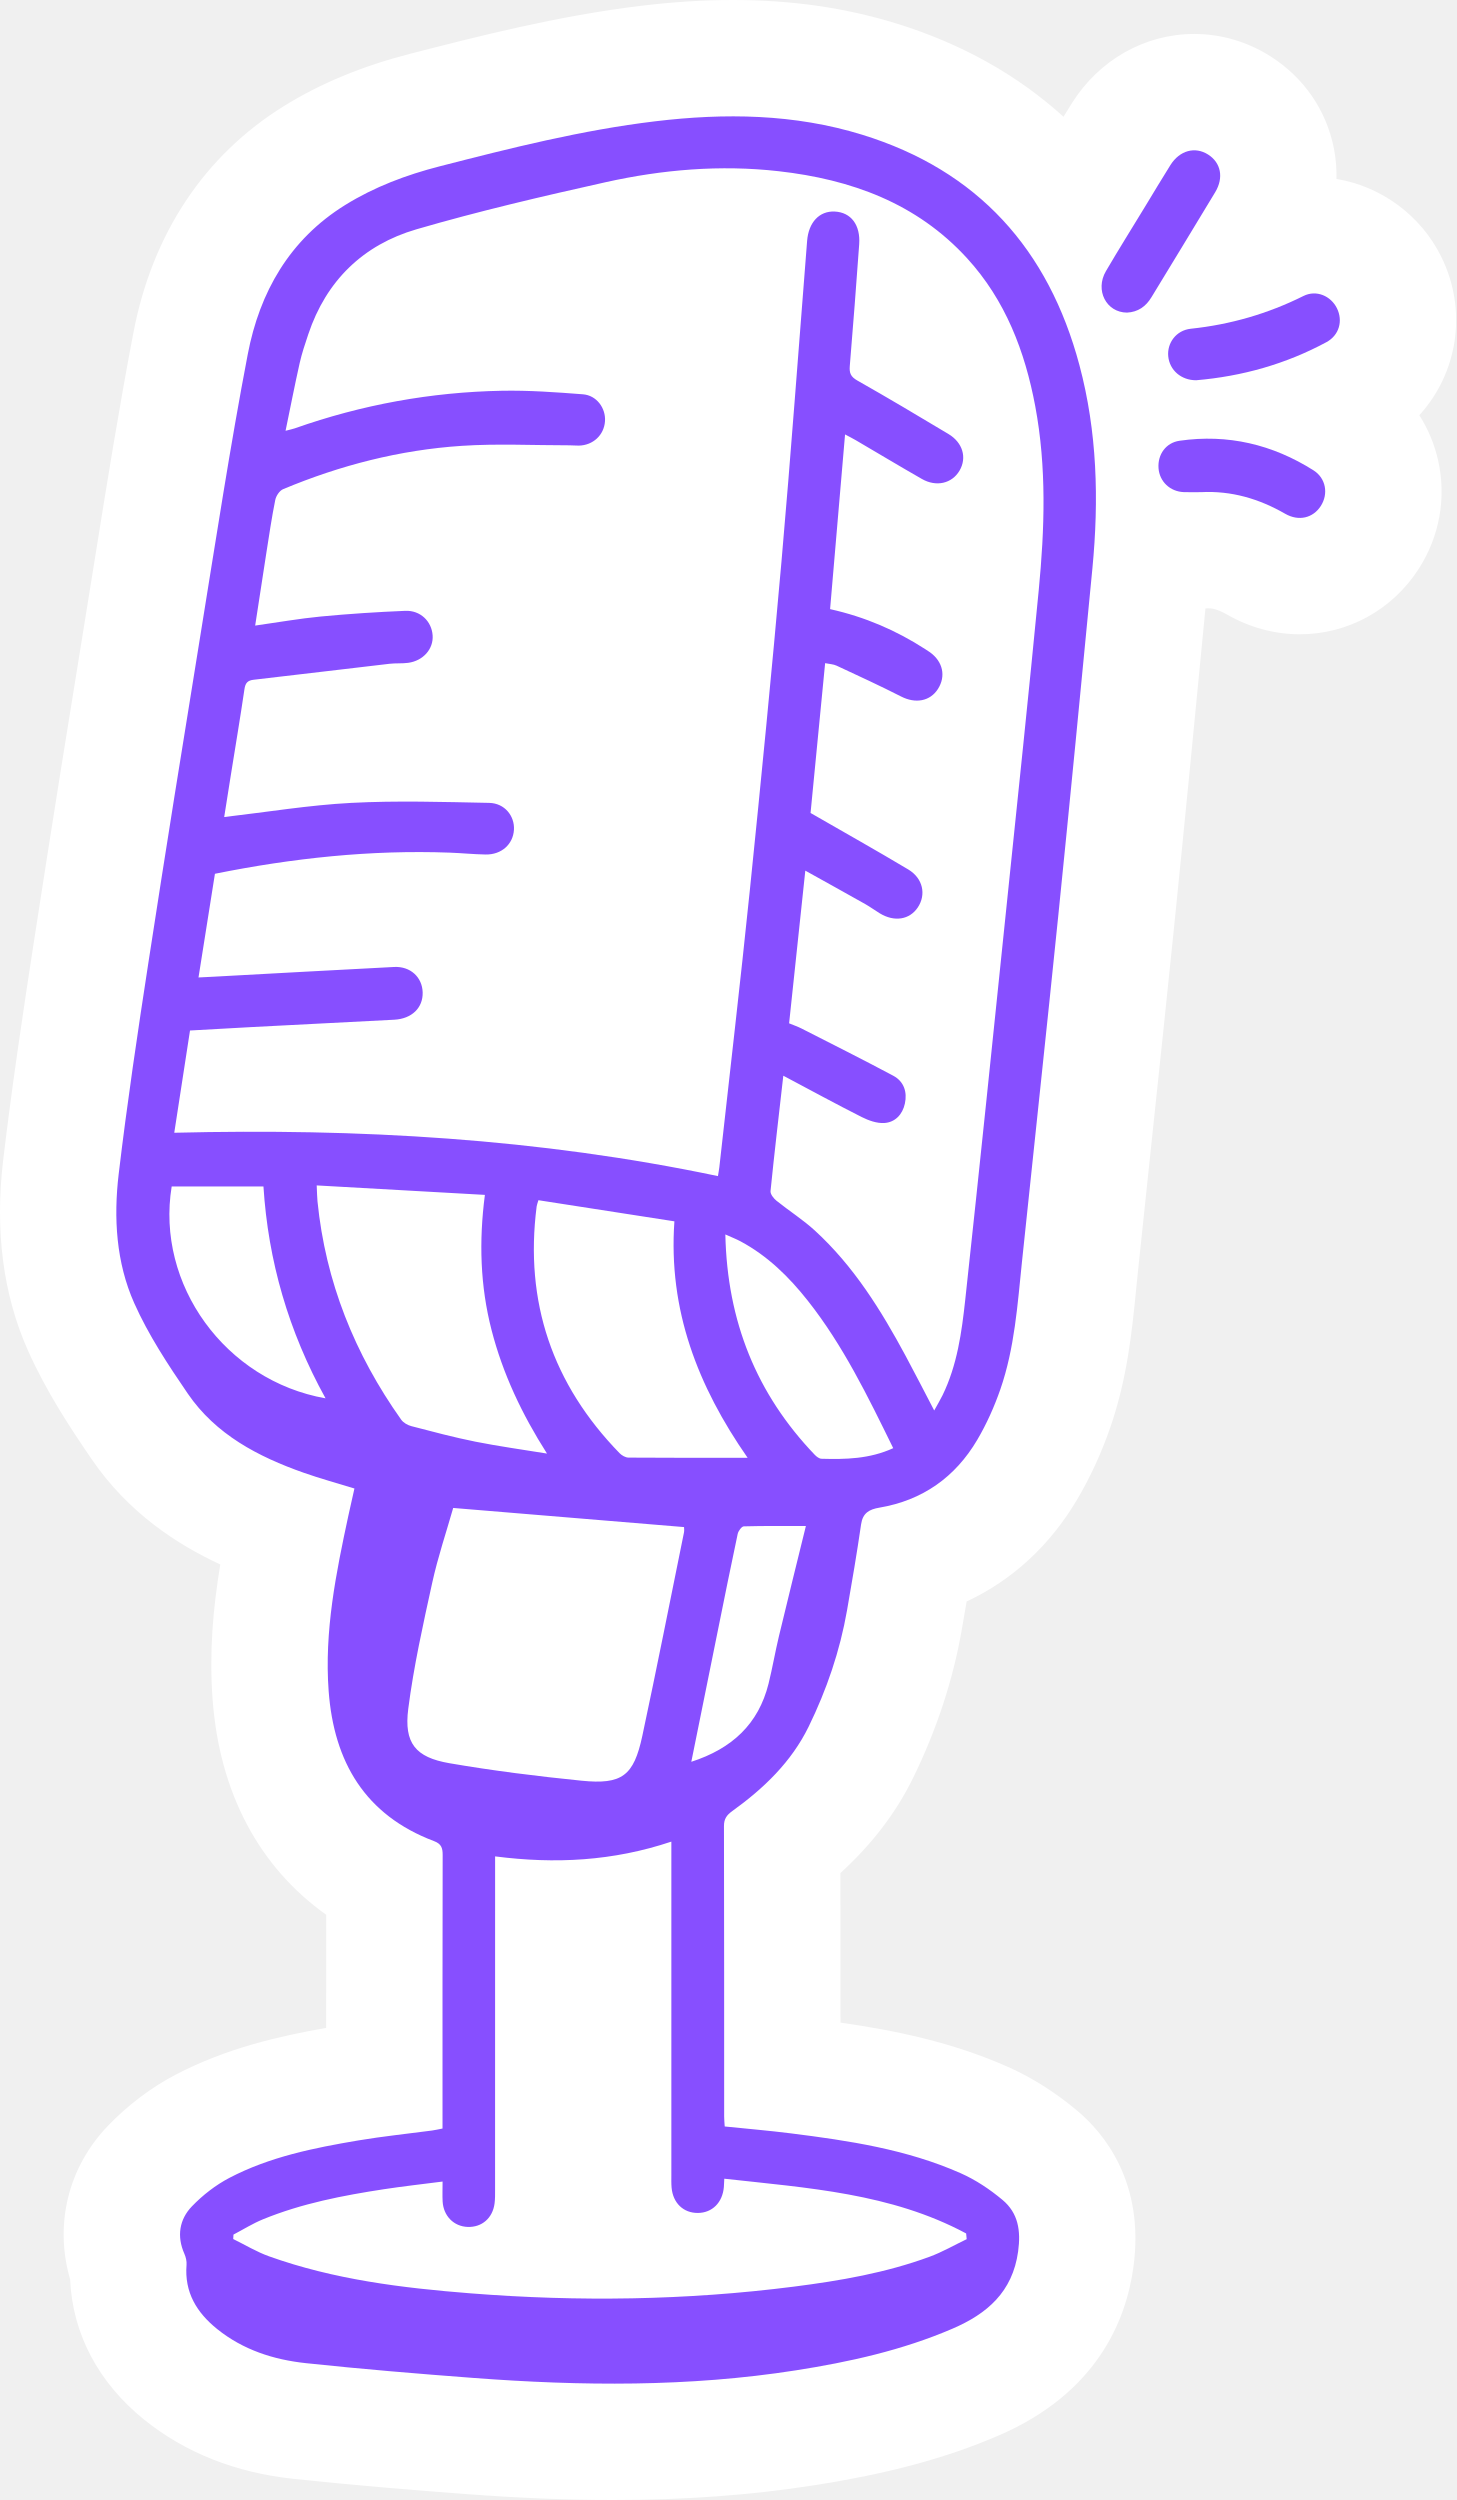
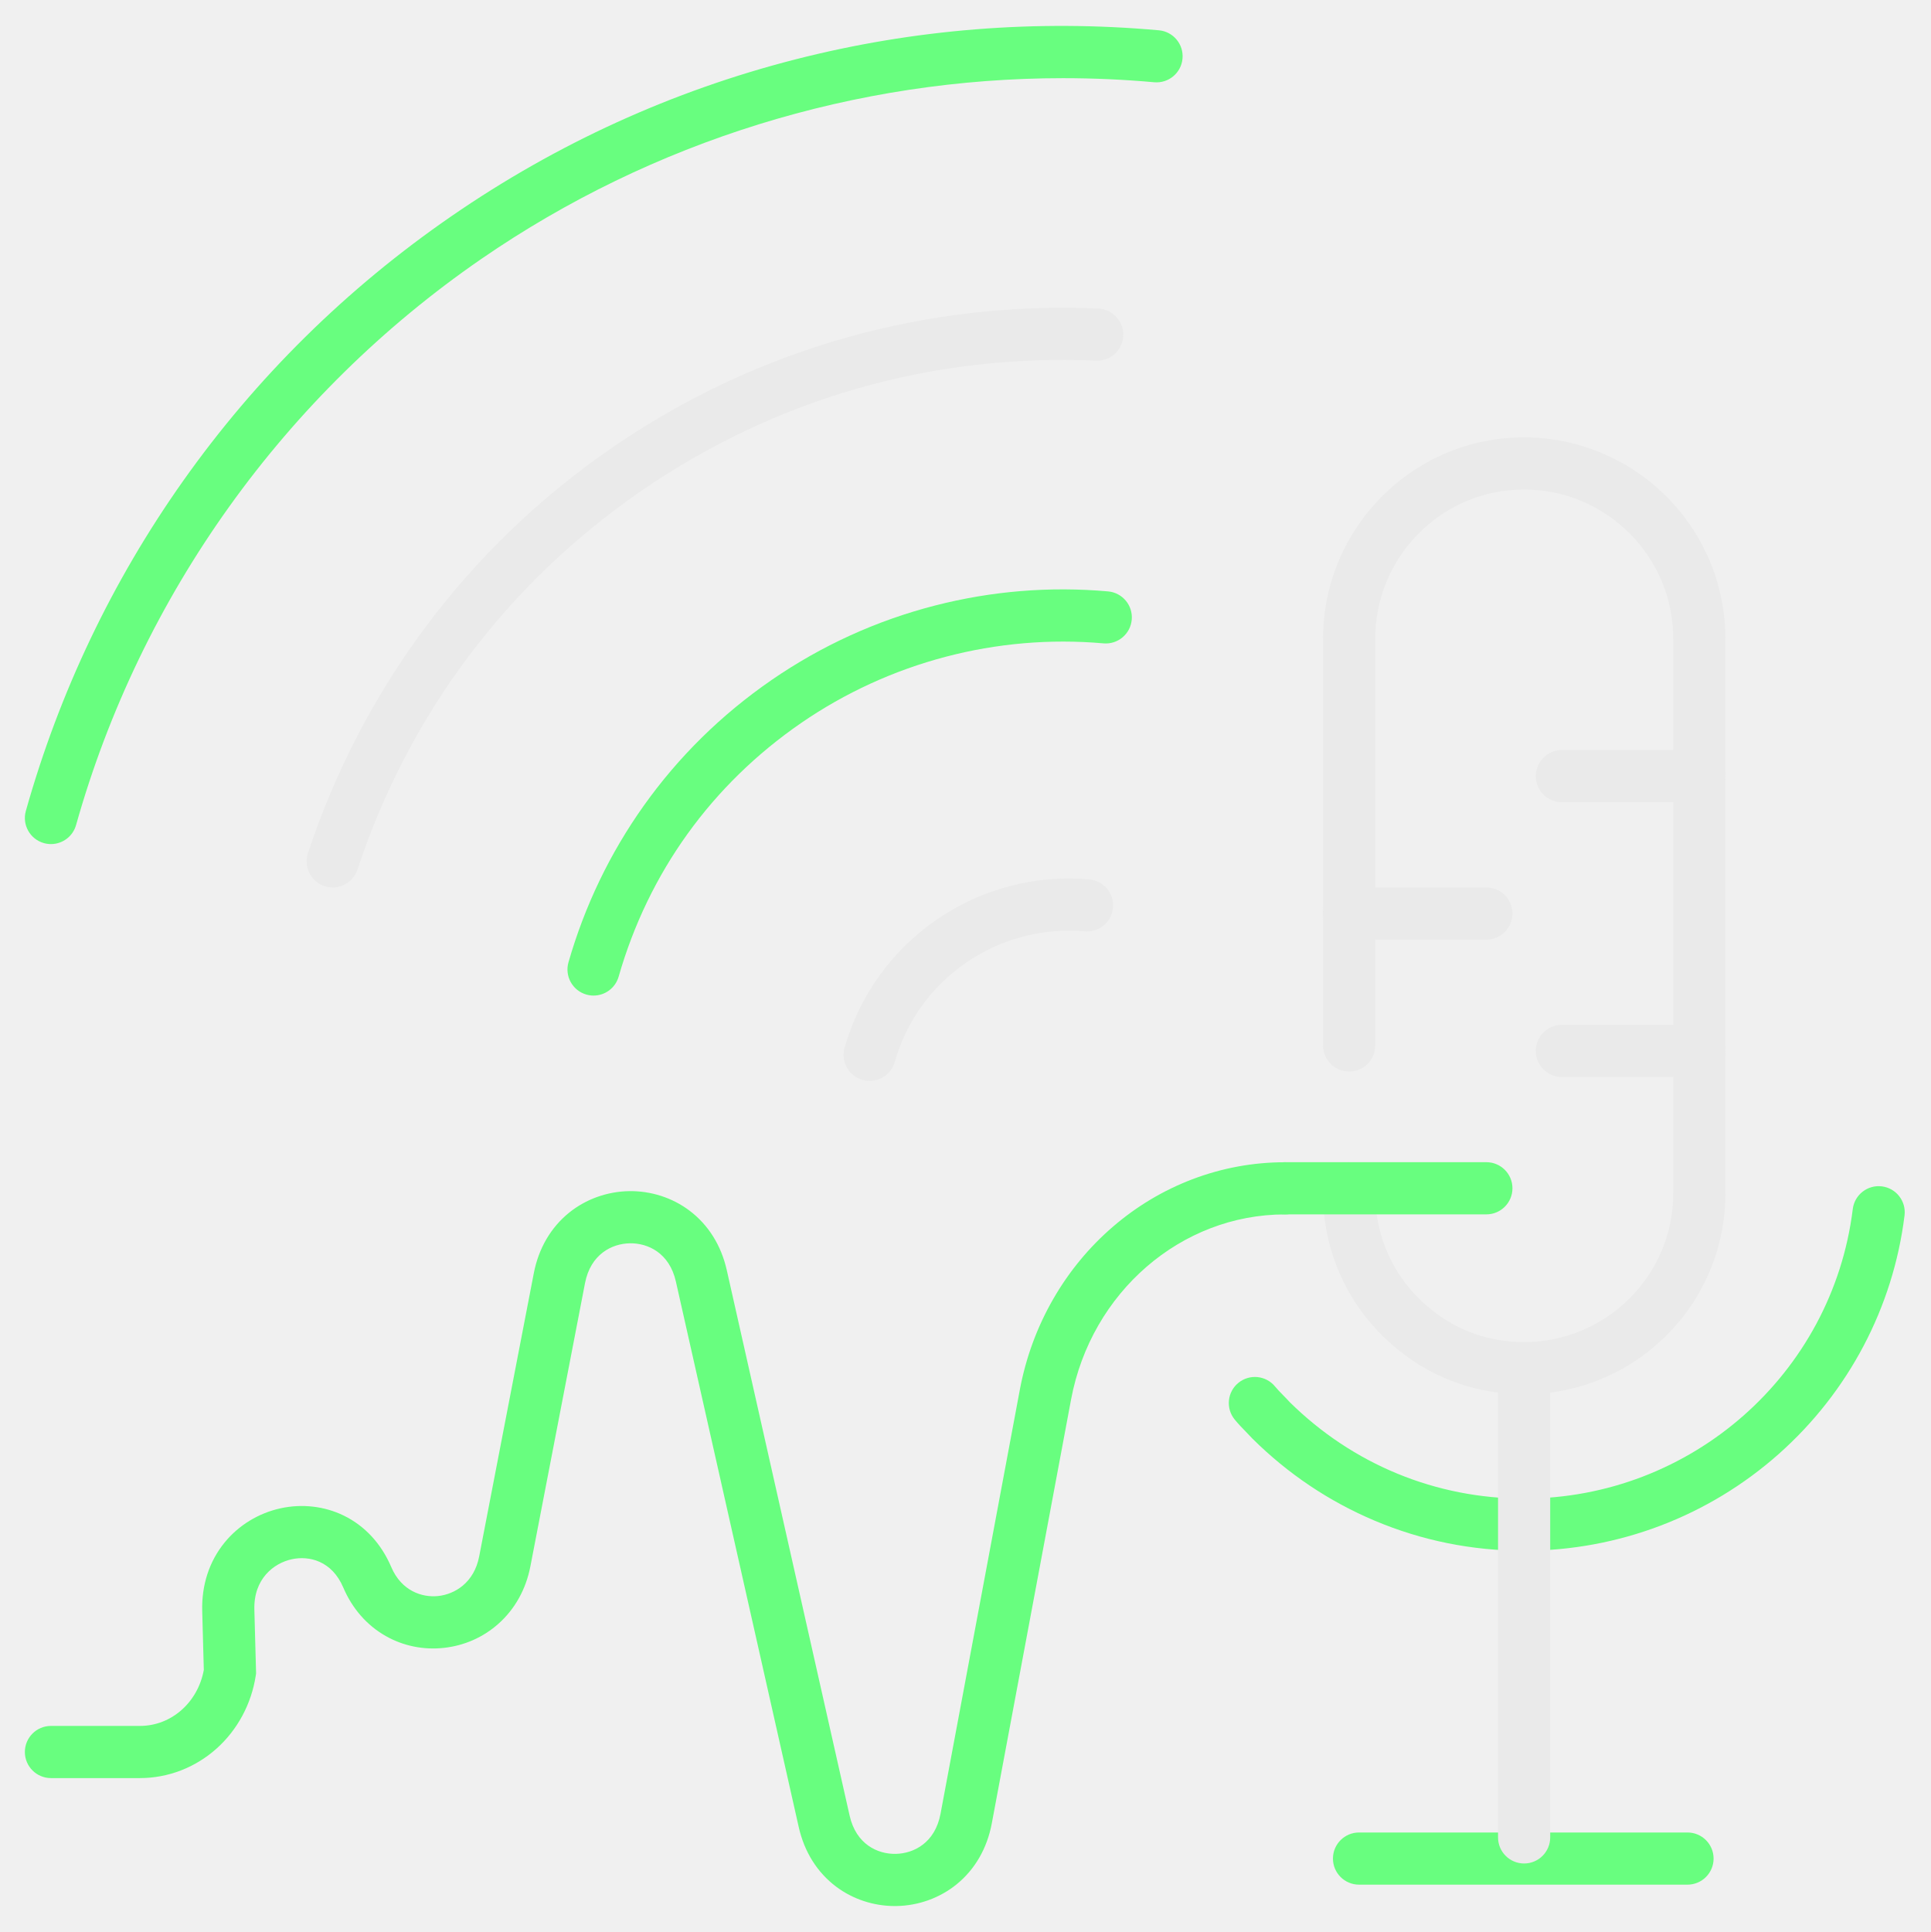
- <svg xmlns="http://www.w3.org/2000/svg" fill="none" version="1.1" width="144.146" height="247.476" viewBox="0 0 144.146 247.476">
+ <svg xmlns="http://www.w3.org/2000/svg" fill="none" version="1.1" width="205.549" height="205.689" viewBox="0 0 205.549 205.689">
  <defs>
-     <mask id="master_svg0_0_713" style="mask-type:alpha" maskUnits="objectBoundingBox">
+     <mask id="master_svg0_0_11491" style="mask-type:alpha" maskUnits="objectBoundingBox">
      <g>
-         <rect x="0" y="0" width="144.146" height="247.476" rx="0" fill="#FFFFFF" fill-opacity="1" />
+         <rect x="2.5" y="2.5" width="200.549" height="200.689" rx="0" fill="#FFFFFF" fill-opacity="1" />
      </g>
    </mask>
  </defs>
-   <g>
-     <g mask="url(#master_svg0_0_713)">
-       <g>
-         <path d="M140.498,41.103C144.293,36.944,145.318,30.758,142.664,25.399C140.631,21.296,136.704,18.44,132.296,17.714C132.32,16.714,132.241,15.714,132.05,14.727C131.314,10.939,129.088,7.693,125.781,5.586C123.498,4.131,120.882,3.362,118.215,3.362C113.333,3.362,108.808,5.921,106.113,10.206C105.827,10.661,105.549,11.111,105.276,11.557C100.723,7.427,95.186,4.319,88.747,2.331C83.665,0.762,78.366,0,72.545,0C69.653,0,66.686,0.188,63.473,0.573C55.217,1.565,47.127,3.645,40.627,5.317C35.846,6.547,31.751,8.242,28.109,10.499C20.237,15.379,15.086,23.125,13.213,32.899C11.796,40.302,10.597,47.784,9.438,55.02C9.131,56.931,8.825,58.843,8.515,60.753C6.944,70.426,5.099,81.873,3.324,93.425C2.329,99.897,1.194,107.425,0.311,114.868C-0.516,121.842,0.31,128.173,2.767,133.686C4.582,137.759,6.975,141.378,9.076,144.45C12.705,149.756,17.526,152.882,21.805,154.866C21.082,159.247,20.7,163.581,21.048,168.26C21.735,177.485,25.661,184.827,32.291,189.542C32.286,193.291,32.286,197.041,32.286,200.743C27.668,201.558,22.453,202.726,17.381,205.376C14.975,206.634,12.666,208.376,10.702,210.417C6.726,214.549,5.369,220.215,6.94,225.63C7.175,230.995,9.725,235.862,14.274,239.524C18.343,242.8,23.319,244.771,29.065,245.383C35.3,246.047,41.403,246.532,46.025,246.881C51.341,247.281,56.136,247.476,60.685,247.476C67.811,247.476,74.315,247,80.569,246.02C87.99,244.857,93.625,243.339,98.838,241.098C108.567,236.915,111.473,229.725,112.197,224.43C113.353,215.974,109.208,211.096,106.636,208.941C104.452,207.112,102.143,205.652,99.773,204.601C94.221,202.14,88.603,200.998,83.202,200.219C83.202,195.343,83.201,190.37,83.193,185.414C86.336,182.543,88.71,179.429,90.394,175.984C92.717,171.232,94.333,166.32,95.196,161.382C95.354,160.478,95.52,159.522,95.689,158.53C100.223,156.411,103.951,152.978,106.661,148.378C107.939,146.21,109.03,143.833,109.904,141.313C111.592,136.449,112.058,131.754,112.469,127.612C112.52,127.097,112.571,126.583,112.625,126.069C113.103,121.471,113.59,116.874,114.078,112.277C114.787,105.587,115.52,98.669,116.214,91.849C117.308,81.097,118.352,70.357,119.327,60.229C119.327,60.229,119.491,60.221,119.491,60.221C119.535,60.219,119.579,60.218,119.621,60.218C119.832,60.218,120.392,60.218,121.471,60.839C123.686,62.114,126.175,62.788,128.668,62.788C133.425,62.788,137.821,60.373,140.427,56.33C142.497,53.117,143.187,49.312,142.37,45.617C142.01,43.989,141.374,42.468,140.498,41.103Z" fill="#FFFFFF" fill-opacity="1" style="mix-blend-mode:passthrough" />
-       </g>
-       <g>
-         <path d="M71.739,210.5C73.943,210.727,76.116,210.909,78.278,211.181C84.026,211.904,89.757,212.76,95.105,215.131C96.587,215.788,97.994,216.728,99.24,217.771C100.792,219.071,101.068,220.805,100.785,222.869C100.234,226.9,97.688,229.055,94.289,230.516C89.329,232.649,84.094,233.809,78.787,234.641C68.191,236.301,57.545,236.198,46.891,235.395C41.35,234.977,35.81,234.518,30.285,233.93C27.094,233.59,24.065,232.62,21.497,230.553C19.468,228.919,18.248,226.913,18.466,224.2C18.494,223.841,18.4,223.438,18.252,223.104C17.483,221.364,17.751,219.702,19.002,218.403C20.07,217.293,21.354,216.296,22.716,215.584C26.699,213.503,31.072,212.624,35.459,211.884C37.875,211.477,40.318,211.229,42.748,210.904C43.082,210.859,43.411,210.78,43.805,210.705C43.805,210.705,43.805,209.74,43.805,209.74C43.805,201.034,43.798,192.328,43.819,183.622C43.821,182.927,43.688,182.526,42.965,182.253C36.132,179.675,33.056,174.41,32.534,167.405C32.094,161.484,33.259,155.729,34.495,149.989C34.68,149.131,34.877,148.276,35.085,147.347C33.398,146.827,31.711,146.368,30.066,145.788C25.547,144.195,21.362,142.01,18.584,137.948C16.628,135.088,14.69,132.145,13.287,128.997C11.497,124.98,11.234,120.559,11.748,116.224C12.583,109.19,13.631,102.178,14.708,95.175C16.378,84.307,18.122,73.451,19.884,62.598C21.376,53.411,22.775,44.205,24.526,35.066C25.701,28.929,28.656,23.711,34.177,20.289C37.072,18.495,40.22,17.315,43.496,16.472C50.544,14.659,57.603,12.879,64.847,12.009C71.759,11.179,78.637,11.265,85.35,13.337C96.803,16.871,103.795,24.683,106.853,36.146C108.615,42.751,108.789,49.477,108.14,56.238C107.037,67.723,105.923,79.206,104.755,90.684C103.596,102.085,102.355,113.478,101.168,124.877C100.724,129.145,100.442,133.448,99.023,137.537C98.424,139.261,97.663,140.961,96.738,142.532C94.56,146.228,91.32,148.521,87.052,149.243C86.047,149.413,85.402,149.768,85.239,150.899C84.828,153.74,84.345,156.57,83.85,159.398C83.146,163.424,81.836,167.265,80.047,170.925C78.34,174.417,75.602,177.037,72.489,179.278C71.944,179.671,71.664,180.045,71.666,180.757C71.69,190.345,71.682,199.934,71.685,209.522C71.685,209.824,71.717,210.126,71.739,210.5ZM82.171,60.298C85.657,61.076,88.727,62.413,91.581,64.254C91.742,64.358,91.906,64.458,92.062,64.571C93.341,65.497,93.652,66.933,92.851,68.196C92.068,69.43,90.62,69.671,89.209,68.951C87.104,67.878,84.954,66.891,82.811,65.893C82.493,65.745,82.111,65.736,81.68,65.646C81.179,70.796,80.693,75.785,80.237,80.477C83.566,82.395,86.763,84.188,89.908,86.068C91.369,86.943,91.703,88.557,90.851,89.83C90.035,91.049,88.534,91.286,87.097,90.415C86.605,90.117,86.141,89.772,85.641,89.49C83.725,88.409,81.799,87.344,79.718,86.185C79.165,91.394,78.641,96.337,78.114,101.299C78.57,101.488,78.968,101.622,79.338,101.81C82.369,103.356,85.412,104.88,88.413,106.481C89.475,107.046,89.826,108.089,89.574,109.248C89.341,110.317,88.615,111.098,87.541,111.167C86.805,111.214,85.98,110.918,85.297,110.574C82.753,109.29,80.252,107.924,77.54,106.485C77.081,110.536,76.646,114.218,76.275,117.907C76.245,118.206,76.581,118.632,76.861,118.858C78.111,119.866,79.485,120.734,80.665,121.815C84.508,125.333,87.215,129.696,89.658,134.237C90.599,135.986,91.501,137.755,92.477,139.624C92.791,139.054,93.068,138.597,93.301,138.12C94.756,135.137,95.199,131.891,95.55,128.662C96.982,115.477,98.335,102.284,99.701,89.092C100.76,78.874,101.837,68.658,102.824,58.433C103.411,52.353,103.614,46.261,102.479,40.207C101.459,34.768,99.526,29.72,95.741,25.575C90.742,20.101,84.243,17.757,77.075,16.948C71.301,16.296,65.567,16.786,59.931,18.041C53.659,19.439,47.389,20.902,41.223,22.699C35.955,24.235,32.295,27.78,30.518,33.085C30.202,34.028,29.881,34.976,29.663,35.945C29.173,38.128,28.747,40.326,28.268,42.643C28.735,42.521,28.962,42.479,29.177,42.403C35.809,40.064,42.649,38.814,49.672,38.681C52.348,38.63,55.035,38.825,57.708,39.032C59.06,39.137,59.976,40.402,59.889,41.694C59.797,43.065,58.711,44.083,57.298,44.111C56.992,44.117,56.685,44.081,56.379,44.082C52.817,44.084,49.244,43.9,45.698,44.135C39.58,44.541,33.683,46.055,28.023,48.424C27.669,48.572,27.328,49.091,27.248,49.491C26.9,51.218,26.644,52.963,26.37,54.704C25.998,57.075,25.64,59.449,25.259,61.927C27.518,61.608,29.623,61.233,31.745,61.03C34.529,60.765,37.323,60.583,40.117,60.467C41.616,60.405,42.729,61.503,42.826,62.895C42.921,64.239,41.893,65.416,40.399,65.615C39.794,65.695,39.171,65.638,38.563,65.708C34.077,66.229,29.594,66.773,25.107,67.289C24.506,67.358,24.288,67.613,24.199,68.217C23.781,71.059,23.304,73.893,22.85,76.73C22.623,78.148,22.401,79.566,22.193,80.879C26.462,80.384,30.596,79.696,34.754,79.479C39.301,79.241,43.871,79.387,48.429,79.478C49.954,79.509,50.957,80.773,50.876,82.141C50.79,83.582,49.641,84.615,48.07,84.588C46.882,84.567,45.697,84.446,44.509,84.403C36.7,84.116,28.989,84.942,21.276,86.495C20.748,89.831,20.209,93.228,19.65,96.759C20.197,96.732,20.645,96.712,21.093,96.687C27.066,96.363,33.038,96.028,39.012,95.721C40.621,95.638,41.802,96.73,41.84,98.242C41.878,99.769,40.758,100.852,39.031,100.942C34.359,101.186,29.687,101.421,25.015,101.665C22.96,101.773,20.905,101.893,18.809,102.01C18.289,105.387,17.779,108.702,17.25,112.132C35.442,111.682,53.343,112.694,71.068,116.423C71.126,116.058,71.179,115.8,71.208,115.539C72.221,106.396,73.29,97.259,74.228,88.109C75.338,77.279,76.404,66.444,77.358,55.6C78.29,45.021,79.055,34.428,79.897,23.842C80.044,21.998,81.118,20.868,82.634,20.941C84.241,21.019,85.191,22.267,85.051,24.188C84.759,28.203,84.459,32.218,84.121,36.229C84.063,36.924,84.21,37.295,84.863,37.665C87.896,39.383,90.893,41.167,93.883,42.96C95.315,43.818,95.734,45.311,94.982,46.592C94.237,47.859,92.688,48.231,91.262,47.415C89.067,46.16,86.899,44.857,84.717,43.578C84.4,43.392,84.069,43.228,83.652,43.005C83.153,48.838,82.666,54.523,82.171,60.298ZM23.111,221.202C23.103,221.349,23.094,221.496,23.086,221.643C24.264,222.219,25.401,222.913,26.629,223.353C33.071,225.659,39.804,226.485,46.569,227.018C57.26,227.86,67.942,227.716,78.59,226.354C83.153,225.771,87.684,224.992,92.021,223.396C93.287,222.93,94.471,222.242,95.692,221.656C95.674,221.467,95.656,221.279,95.639,221.09C88.181,217.092,79.922,216.589,71.698,215.671C71.675,216.121,71.671,216.313,71.655,216.503C71.523,218.034,70.502,219.05,69.087,219.061C67.651,219.072,66.615,218.083,66.48,216.55C66.444,216.131,66.459,215.707,66.458,215.285C66.457,204.78,66.458,194.276,66.458,183.771C66.458,183.771,66.458,182.303,66.458,182.303C60.673,184.24,54.949,184.528,49.011,183.764C49.011,183.764,49.011,185.234,49.011,185.234C49.011,195.739,49.011,206.244,49.008,216.749C49.008,217.208,49.016,217.672,48.957,218.126C48.766,219.576,47.698,220.494,46.297,220.445C44.927,220.398,43.895,219.363,43.816,217.923C43.784,217.32,43.811,216.714,43.811,215.953C41.798,216.213,39.907,216.422,38.029,216.708C33.936,217.333,29.875,218.117,26.022,219.694C25.015,220.107,24.08,220.695,23.111,221.202ZM44.861,149.273C44.186,151.647,43.348,154.121,42.791,156.656C41.881,160.803,40.949,164.964,40.412,169.168C39.981,172.55,41.127,173.961,44.483,174.54C48.817,175.287,53.194,175.834,57.572,176.273C61.581,176.675,62.737,175.79,63.582,171.844C65.016,165.141,66.343,158.414,67.708,151.695C67.75,151.485,67.713,151.258,67.713,151.166C60.124,150.537,52.609,149.915,44.861,149.273ZM54.147,143.889C51.654,139.971,49.772,135.986,48.656,131.649C47.538,127.302,47.399,122.894,48,118.282C42.374,117.965,36.896,117.657,31.351,117.345C31.386,118.072,31.386,118.494,31.428,118.912C32.221,126.873,35.105,134.038,39.714,140.534C39.929,140.838,40.351,141.078,40.723,141.175C42.833,141.724,44.943,142.289,47.079,142.715C49.42,143.182,51.79,143.504,54.147,143.889ZM74.008,144.309C69.069,137.215,66.143,129.684,66.759,120.9C62.261,120.201,57.781,119.505,53.298,118.809C53.205,119.13,53.143,119.271,53.124,119.417C51.911,128.889,54.688,137.026,61.335,143.854C61.554,144.078,61.918,144.287,62.215,144.289C66.075,144.318,69.934,144.309,74.008,144.309ZM32.225,138.421C28.552,131.779,26.546,124.809,26.079,117.447C26.079,117.447,16.995,117.447,16.995,117.447C15.409,127.151,22.306,136.676,32.225,138.421ZM88.42,143.355C85.893,138.2,83.454,133.177,79.966,128.759C78.1,126.395,75.979,124.31,73.293,122.874C72.881,122.654,72.44,122.485,71.802,122.198C71.989,130.805,74.888,137.992,80.656,144.014C80.829,144.195,81.093,144.397,81.319,144.403C83.693,144.469,86.059,144.432,88.42,143.355ZM68.433,174.401C72.455,173.101,75.081,170.672,76.079,166.668C76.467,165.109,76.734,163.521,77.109,161.958C77.991,158.279,78.905,154.607,79.775,151.061C77.746,151.061,75.687,151.038,73.629,151.095C73.414,151.101,73.086,151.553,73.024,151.844C72.345,155.025,71.707,158.215,71.061,161.403C70.197,165.67,69.336,169.937,68.433,174.401Z" fill="#874FFF" fill-opacity="1" style="mix-blend-mode:passthrough" />
-       </g>
-       <g>
-         <path d="M111.562,30.945C109.515,30.934,108.37,28.73,109.477,26.839C110.754,24.659,112.095,22.517,113.408,20.359C114.224,19.018,115.026,17.668,115.861,16.34C116.776,14.886,118.299,14.476,119.592,15.299C120.856,16.104,121.162,17.58,120.295,19.023C118.205,22.501,116.083,25.959,113.979,29.429C113.424,30.345,112.65,30.89,111.562,30.945Z" fill="#874FFF" fill-opacity="1" style="mix-blend-mode:passthrough" />
-       </g>
-       <g>
-         <path d="M118.409,37.641C116.935,37.647,115.776,36.652,115.644,35.267C115.519,33.953,116.431,32.695,117.877,32.542C121.801,32.128,125.504,31.058,129.036,29.297C130.304,28.666,131.737,29.289,132.343,30.512C132.958,31.753,132.576,33.185,131.297,33.874C127.274,36.042,122.958,37.252,118.409,37.641Z" fill="#874FFF" fill-opacity="1" style="mix-blend-mode:passthrough" />
-       </g>
-       <g>
-         <path d="M118.907,48.718C118.333,48.718,117.759,48.736,117.187,48.715C115.825,48.664,114.782,47.67,114.683,46.353C114.582,44.998,115.406,43.826,116.766,43.63C121.54,42.944,125.962,43.994,130.017,46.554C131.265,47.342,131.515,48.896,130.745,50.09C129.98,51.278,128.568,51.634,127.216,50.856C124.636,49.371,121.895,48.566,118.907,48.718Z" fill="#874FFF" fill-opacity="1" style="mix-blend-mode:passthrough" />
-       </g>
+   <g mask="url(#master_svg0_0_11491)">
+     <g>
+       <path d="M179.68,200.648C179.68,200.648,144.705,200.648,144.705,200.648C143.172,200.648,141.928,199.405,141.928,197.872C141.928,196.338,143.172,195.095,144.705,195.095C144.705,195.095,179.68,195.095,179.68,195.095C181.214,195.095,182.457,196.338,182.457,197.872C182.457,199.405,181.214,200.648,179.68,200.648C179.68,200.648,179.68,200.648,179.68,200.648Z" fill="#68FE7F" fill-opacity="1" style="mix-blend-mode:passthrough" />
+     </g>
+     <g>
+       <path d="M162.261,148.442C157.436,148.442,152.765,146.825,149.105,143.89C146.598,141.936,144.527,139.41,143.114,136.583C141.628,133.611,140.874,130.406,140.874,127.055C140.874,127.055,140.874,126.508,140.874,126.508C140.874,124.974,142.118,123.731,143.651,123.731C145.185,123.731,146.428,124.974,146.428,126.508C146.428,126.508,146.428,127.055,146.428,127.055C146.428,131.959,148.653,136.502,152.532,139.519C152.532,139.519,152.567,139.547,152.567,139.547C155.247,141.701,158.689,142.887,162.261,142.887C171.028,142.887,178.16,135.785,178.16,127.055C178.16,127.055,178.16,68.01,178.16,68.01C178.16,63.771,176.505,59.782,173.5,56.777C170.49,53.772,166.498,52.117,162.261,52.117C153.531,52.117,146.428,59.246,146.428,68.01C146.428,68.01,146.428,111.304,146.428,111.304C146.428,112.838,145.185,114.081,143.651,114.081C142.118,114.081,140.874,112.838,140.874,111.304C140.874,111.304,140.874,68.01,140.874,68.01C140.874,56.184,150.468,46.563,162.261,46.563C165.155,46.563,167.971,47.136,170.63,48.266C173.179,49.35,175.465,50.891,177.425,52.848C179.404,54.826,180.954,57.128,182.036,59.694C183.149,62.333,183.714,65.131,183.714,68.01C183.714,68.01,183.714,127.055,183.714,127.055C183.714,129.942,183.147,132.744,182.03,135.382C180.95,137.93,179.405,140.217,177.437,142.18C175.468,144.143,173.174,145.685,170.618,146.761C167.972,147.876,165.16,148.442,162.261,148.442C162.261,148.442,162.261,148.442,162.261,148.442Z" fill="#EAEAEA" fill-opacity="1" style="mix-blend-mode:passthrough" />
+     </g>
+     <g>
+       <path d="M162.261,165.098C156.749,165.098,151.401,164.021,146.365,161.895C141.514,159.848,137.14,156.913,133.365,153.171C133.365,153.171,133.309,153.115,133.309,153.115C133.309,153.115,133.256,153.056,133.256,153.056C133.075,152.856,132.872,152.648,132.656,152.428C132.29,152.053,131.874,151.629,131.468,151.132C130.497,149.946,130.671,148.196,131.858,147.225C133.045,146.254,134.795,146.429,135.766,147.616C136.016,147.92,136.311,148.222,136.624,148.542C136.852,148.775,137.088,149.015,137.327,149.278C144.034,155.899,152.886,159.545,162.261,159.545C180.055,159.545,195.109,146.294,197.277,128.722C197.465,127.2,198.851,126.118,200.373,126.306C201.895,126.494,202.977,127.88,202.789,129.402C201.582,139.182,196.828,148.199,189.401,154.792C181.915,161.438,172.277,165.098,162.261,165.098C162.261,165.098,162.261,165.098,162.261,165.098Z" fill="#68FE7F" fill-opacity="1" style="mix-blend-mode:passthrough" />
+     </g>
+     <g>
+       <path d="M162.283,198.395C160.75,198.395,159.506,197.152,159.506,195.618C159.506,195.618,159.506,145.689,159.506,145.689C159.506,144.156,160.75,142.912,162.283,142.912C163.817,142.912,165.06,144.156,165.06,145.689C165.06,145.689,165.06,195.618,165.06,195.618C165.06,197.152,163.817,198.395,162.283,198.395C162.283,198.395,162.283,198.395,162.283,198.395Z" fill="#EAEAEA" fill-opacity="1" style="mix-blend-mode:passthrough" />
+     </g>
+     <g>
+       <path d="M180.928,85.41C180.928,85.41,166.302,85.41,166.302,85.41C164.768,85.41,163.525,84.167,163.525,82.633C163.525,81.1,164.768,79.856,166.302,79.856C166.302,79.856,180.928,79.856,180.928,79.856C182.462,79.856,183.705,81.1,183.705,82.633C183.705,84.167,182.462,85.41,180.928,85.41C180.928,85.41,180.928,85.41,180.928,85.41Z" fill="#EAEAEA" fill-opacity="1" style="mix-blend-mode:passthrough" />
+     </g>
+     <g>
+       <path d="M180.928,114.66C180.928,114.66,166.302,114.66,166.302,114.66C164.768,114.66,163.525,113.417,163.525,111.884C163.525,110.35,164.768,109.107,166.302,109.107C166.302,109.107,180.928,109.107,180.928,109.107C182.462,109.107,183.705,110.35,183.705,111.884C183.705,113.417,182.462,114.66,180.928,114.66C180.928,114.66,180.928,114.66,180.928,114.66Z" fill="#EAEAEA" fill-opacity="1" style="mix-blend-mode:passthrough" />
+     </g>
+     <g>
+       <path d="M158.262,100.036C158.262,100.036,143.636,100.036,143.636,100.036C142.102,100.036,140.859,98.792,140.859,97.259C140.859,95.725,142.102,94.482,143.636,94.482C143.636,94.482,158.262,94.482,158.262,94.482C159.795,94.482,161.038,95.725,161.038,97.259C161.038,98.792,159.795,100.036,158.262,100.036C158.262,100.036,158.262,100.036,158.262,100.036Z" fill="#EAEAEA" fill-opacity="1" style="mix-blend-mode:passthrough" />
+     </g>
+     <g>
+       <path d="M158.264,129.286C158.264,129.286,136.821,129.286,136.821,129.286C135.287,129.286,134.044,128.043,134.044,126.509C134.044,124.975,135.287,123.732,136.821,123.732C136.821,123.732,158.264,123.732,158.264,123.732C159.798,123.732,161.041,124.975,161.041,126.509C161.041,128.043,159.798,129.286,158.264,129.286C158.264,129.286,158.264,129.286,158.264,129.286Z" fill="#68FE7F" fill-opacity="1" style="mix-blend-mode:passthrough" />
+     </g>
+     <g>
+       <path d="M95.279,202.926C93.015,202.926,90.802,202.196,89.025,200.859C87.016,199.348,85.641,197.156,85.047,194.519C85.047,194.519,71.966,136.441,71.966,136.441C71.28,133.392,68.99,132.338,67.075,132.367C65.151,132.397,62.884,133.528,62.289,136.612C62.289,136.612,56.475,166.752,56.475,166.752C56.006,169.189,54.833,171.302,53.083,172.862C51.452,174.317,49.431,175.209,47.24,175.442C45.075,175.673,42.944,175.237,41.077,174.181C39.073,173.048,37.507,171.26,36.549,169.01C35.34,166.174,32.919,165.598,31.057,166.006C29.166,166.42,26.991,168.075,27.084,171.378C27.084,171.378,27.267,178.163,27.267,178.163C27.267,178.163,27.229,178.412,27.229,178.412C26.763,181.427,25.276,184.184,23.043,186.175C20.779,188.192,17.888,189.303,14.9,189.303C14.9,189.303,5.425,189.303,5.425,189.303C3.892,189.303,2.648,188.06,2.648,186.526C2.648,184.992,3.892,183.749,5.425,183.749C5.425,183.749,14.9,183.749,14.9,183.749C18.237,183.749,21.063,181.258,21.701,177.793C21.701,177.793,21.532,171.531,21.532,171.531C21.454,168.751,22.283,166.217,23.929,164.205C25.423,162.38,27.532,161.092,29.869,160.581C32.153,160.08,34.537,160.352,36.582,161.346C38.84,162.442,40.595,164.34,41.659,166.833C42.745,169.385,44.95,170.101,46.652,169.92C48.407,169.733,50.477,168.526,51.022,165.7C51.022,165.7,56.836,135.56,56.836,135.56C57.347,132.908,58.653,130.672,60.612,129.095C62.395,127.66,64.66,126.85,66.989,126.814C69.314,126.778,71.597,127.516,73.419,128.891C75.421,130.402,76.792,132.591,77.384,135.221C77.384,135.221,90.465,193.299,90.465,193.299C91.153,196.355,93.45,197.407,95.369,197.371C97.298,197.336,99.566,196.196,100.145,193.1C100.145,193.1,108.586,147.97,108.586,147.97C109.231,144.529,110.432,141.269,112.156,138.278C113.837,135.362,115.969,132.781,118.491,130.608C121.021,128.429,123.864,126.73,126.939,125.557C130.107,124.349,133.432,123.737,136.822,123.737C138.355,123.737,139.599,124.98,139.599,126.514C139.599,128.047,138.355,129.291,136.822,129.291C125.762,129.291,116.184,137.576,114.045,148.991C114.045,148.991,105.604,194.121,105.604,194.121C105.106,196.784,103.808,199.03,101.851,200.618C100.07,202.063,97.804,202.882,95.47,202.924C95.407,202.926,95.343,202.926,95.279,202.926C95.279,202.926,95.279,202.926,95.279,202.926Z" fill="#68FE7F" fill-opacity="1" style="mix-blend-mode:passthrough" />
+     </g>
+     <g>
+       <path d="M5.427,89.865C5.177,89.865,4.924,89.831,4.672,89.76C3.196,89.345,2.337,87.811,2.752,86.335C6.305,73.717,11.93,61.91,19.469,51.243C27.26,40.218,36.893,30.714,48.099,22.994C59.3,15.278,71.604,9.67,84.67,6.328C97.298,3.096,110.327,2.053,123.393,3.225C124.921,3.362,126.048,4.711,125.911,6.239C125.774,7.766,124.424,8.894,122.897,8.757C119.662,8.466,116.421,8.322,113.191,8.322C91.161,8.322,69.48,15.009,51.249,27.568C30.305,41.997,14.98,63.402,8.098,87.84C7.753,89.065,6.639,89.865,5.427,89.865C5.427,89.865,5.427,89.865,5.427,89.865Z" fill="#68FE7F" fill-opacity="1" style="mix-blend-mode:passthrough" />
+     </g>
+     <g>
+       <path d="M35.426,94.481C35.136,94.481,34.842,94.435,34.552,94.339C33.096,93.857,32.307,92.286,32.789,90.83C35.64,82.223,39.801,74.194,45.155,66.965C50.691,59.492,57.408,53.009,65.121,47.697C72.836,42.383,81.288,38.415,90.243,35.905C98.904,33.478,107.89,32.45,116.949,32.852C118.481,32.92,119.668,34.217,119.6,35.749C119.532,37.281,118.235,38.468,116.703,38.4C99.31,37.63,82.563,42.426,68.272,52.271C53.982,62.113,43.535,76.051,38.061,92.577C37.675,93.743,36.59,94.481,35.426,94.481C35.426,94.481,35.426,94.481,35.426,94.481Z" fill="#EAEAEA" fill-opacity="1" style="mix-blend-mode:passthrough" />
+     </g>
+     <g>
+       <path d="M63.201,105.993C62.947,105.993,62.689,105.958,62.433,105.885C60.959,105.462,60.107,103.924,60.53,102.449C62.253,96.449,64.946,90.845,68.535,85.794C72.241,80.579,76.821,76.073,82.149,72.401C87.477,68.733,93.337,66.064,99.567,64.465C105.588,62.919,111.784,62.414,117.983,62.963C119.511,63.098,120.64,64.447,120.504,65.974C120.369,67.502,119.021,68.631,117.493,68.495C106.139,67.49,94.705,70.501,85.299,76.975C75.775,83.539,69.056,92.878,65.869,103.982C65.519,105.2,64.408,105.993,63.201,105.993C63.201,105.993,63.201,105.993,63.201,105.993Z" fill="#68FE7F" fill-opacity="1" style="mix-blend-mode:passthrough" />
+     </g>
+     <g>
+       <path d="M92.599,115.079C92.345,115.079,92.088,115.044,91.832,114.971C90.358,114.548,89.505,113.01,89.928,111.536C90.708,108.816,91.929,106.274,93.557,103.982C95.238,101.616,97.315,99.572,99.73,97.907C102.152,96.243,104.81,95.033,107.633,94.308C110.367,93.606,113.178,93.376,115.989,93.626C117.517,93.762,118.645,95.11,118.509,96.638C118.374,98.166,117.025,99.294,115.498,99.158C111.055,98.763,106.573,99.944,102.878,102.482C99.147,105.054,96.514,108.715,95.267,113.066C94.917,114.285,93.806,115.079,92.599,115.079C92.599,115.079,92.599,115.079,92.599,115.079Z" fill="#EAEAEA" fill-opacity="1" style="mix-blend-mode:passthrough" />
    </g>
  </g>
</svg>
